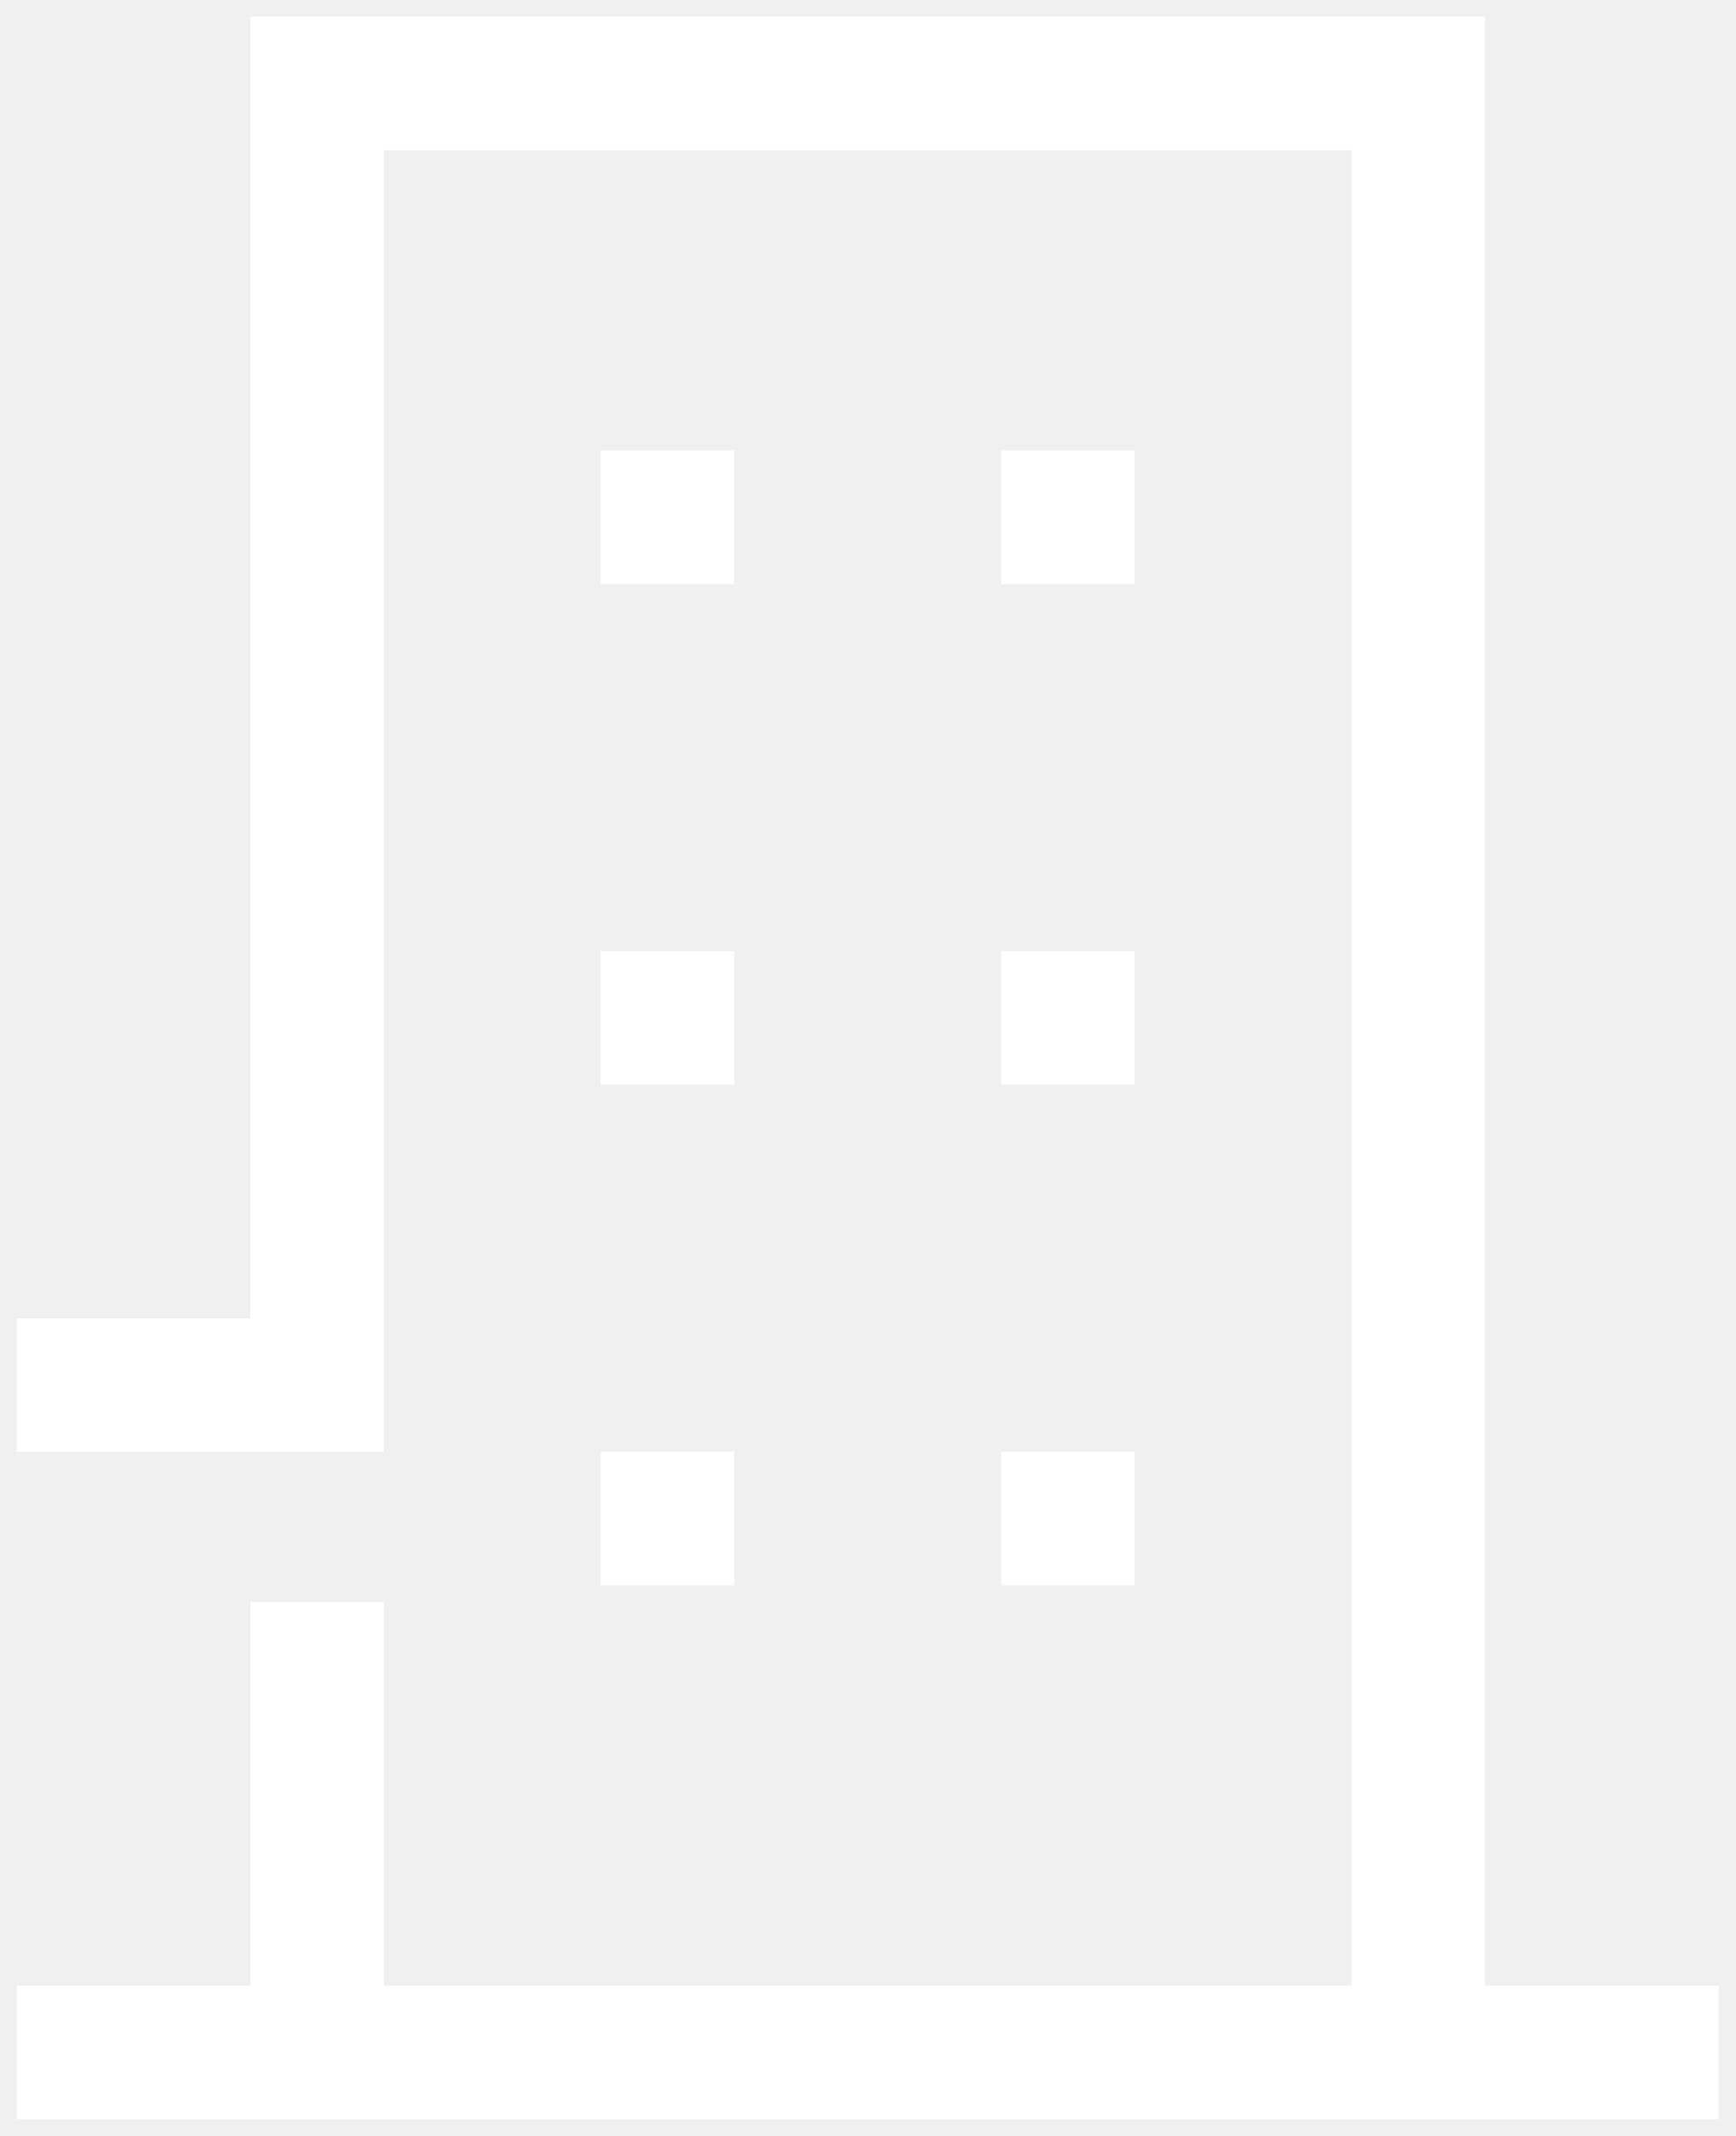
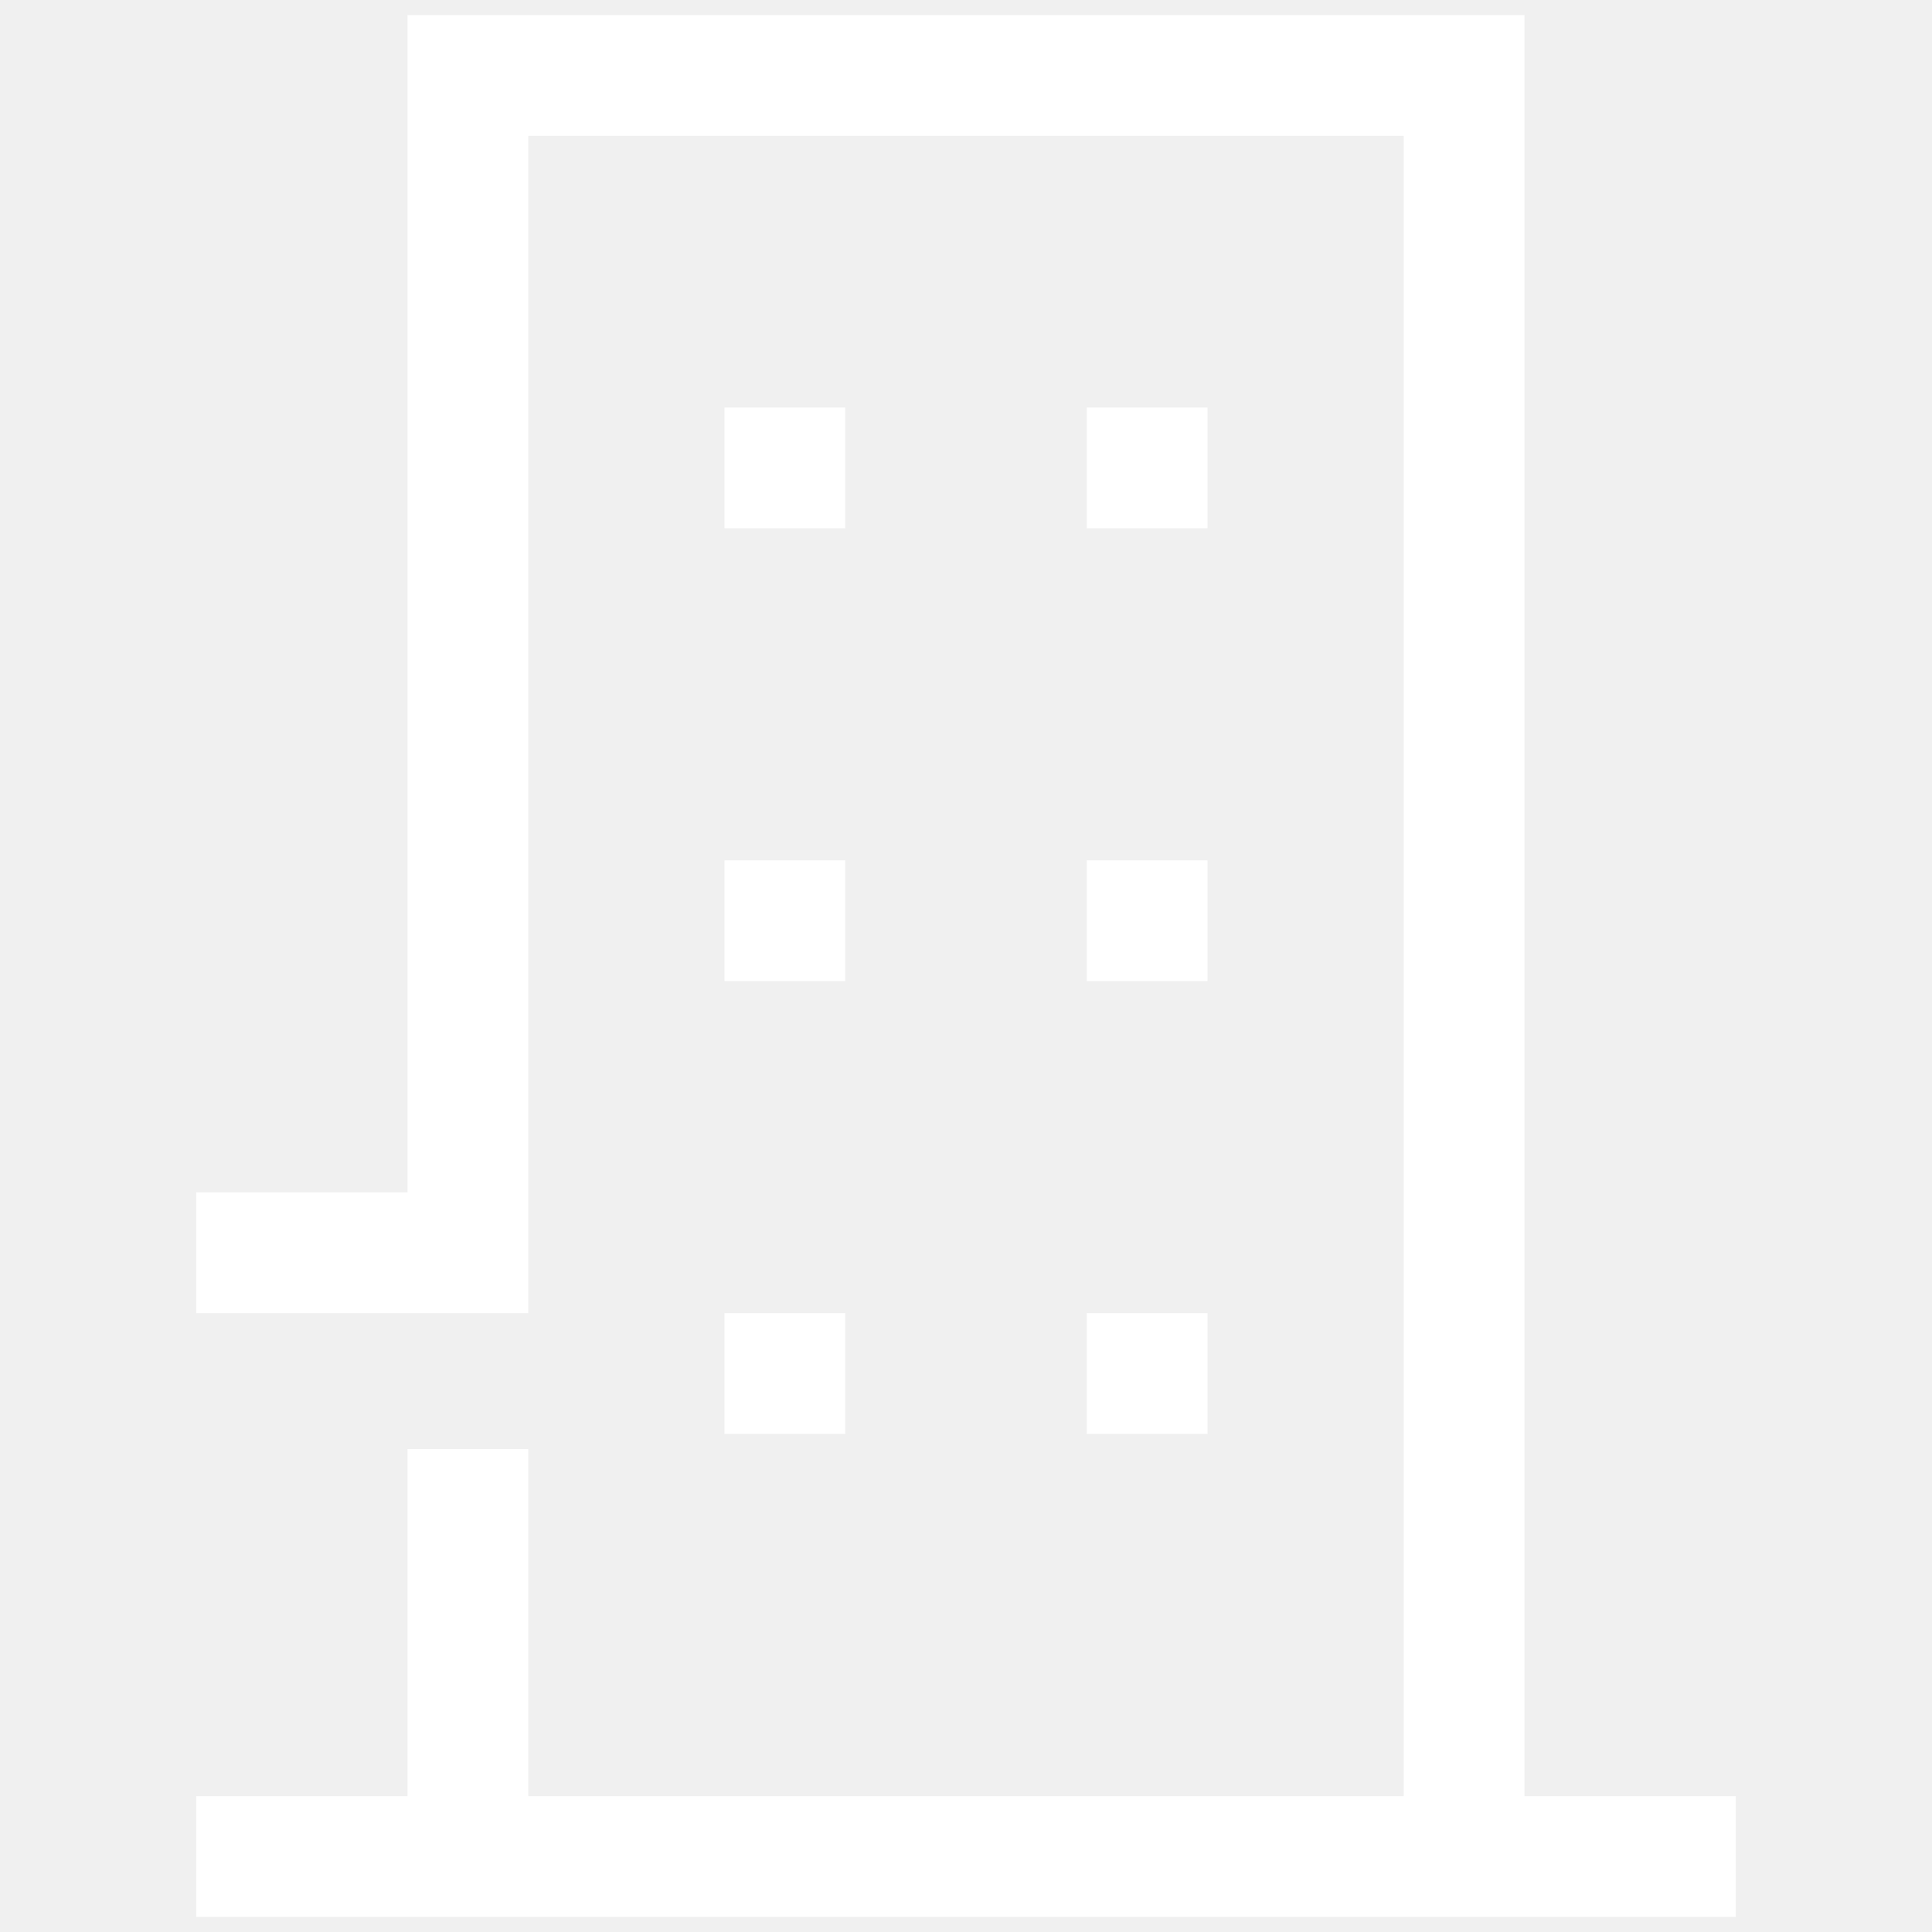
- <svg xmlns="http://www.w3.org/2000/svg" width="26" height="32" viewBox="0 0 26 32" fill="none">
-   <path d="M25.75 29.75H22.25V0.25H3.75V19.75H0.25V21.75H5.75V2.25H20.25V29.75H5.75V24H3.75V29.75H0.25V31.75H25.75V29.75Z" fill="white" />
-   <path d="M11 6.75H9V8.75H11V6.75Z" fill="white" />
-   <path d="M17 6.75H15V8.75H17V6.75Z" fill="white" />
-   <path d="M11 14.25H9V16.25H11V14.25Z" fill="white" />
-   <path d="M17 14.25H15V16.25H17V14.25Z" fill="white" />
-   <path d="M11 21.75H9V23.75H11V21.75Z" fill="white" />
-   <path d="M17 21.75H15V23.75H17V21.75Z" fill="white" />
+ <svg xmlns="http://www.w3.org/2000/svg" width="32" height="32" viewBox="0 0 32 32" fill="none">
+   <path d="M28.75 29.75H25.25V0.25H6.75V19.75H3.25V21.75H8.75V2.25H23.25V29.75H8.75V24H6.75V29.75H3.25V31.75H28.75V29.75Z" fill="white" />
+   <path d="M14 6.75H12V8.75H14V6.75Z" fill="white" />
+   <path d="M20 6.75H18V8.75H20V6.75Z" fill="white" />
+   <path d="M14 14.25H12V16.25H14V14.25Z" fill="white" />
+   <path d="M20 14.25H18V16.25H20V14.25Z" fill="white" />
+   <path d="M14 21.75H12V23.75H14V21.75Z" fill="white" />
+   <path d="M20 21.75H18V23.75H20V21.75Z" fill="white" />
</svg>
